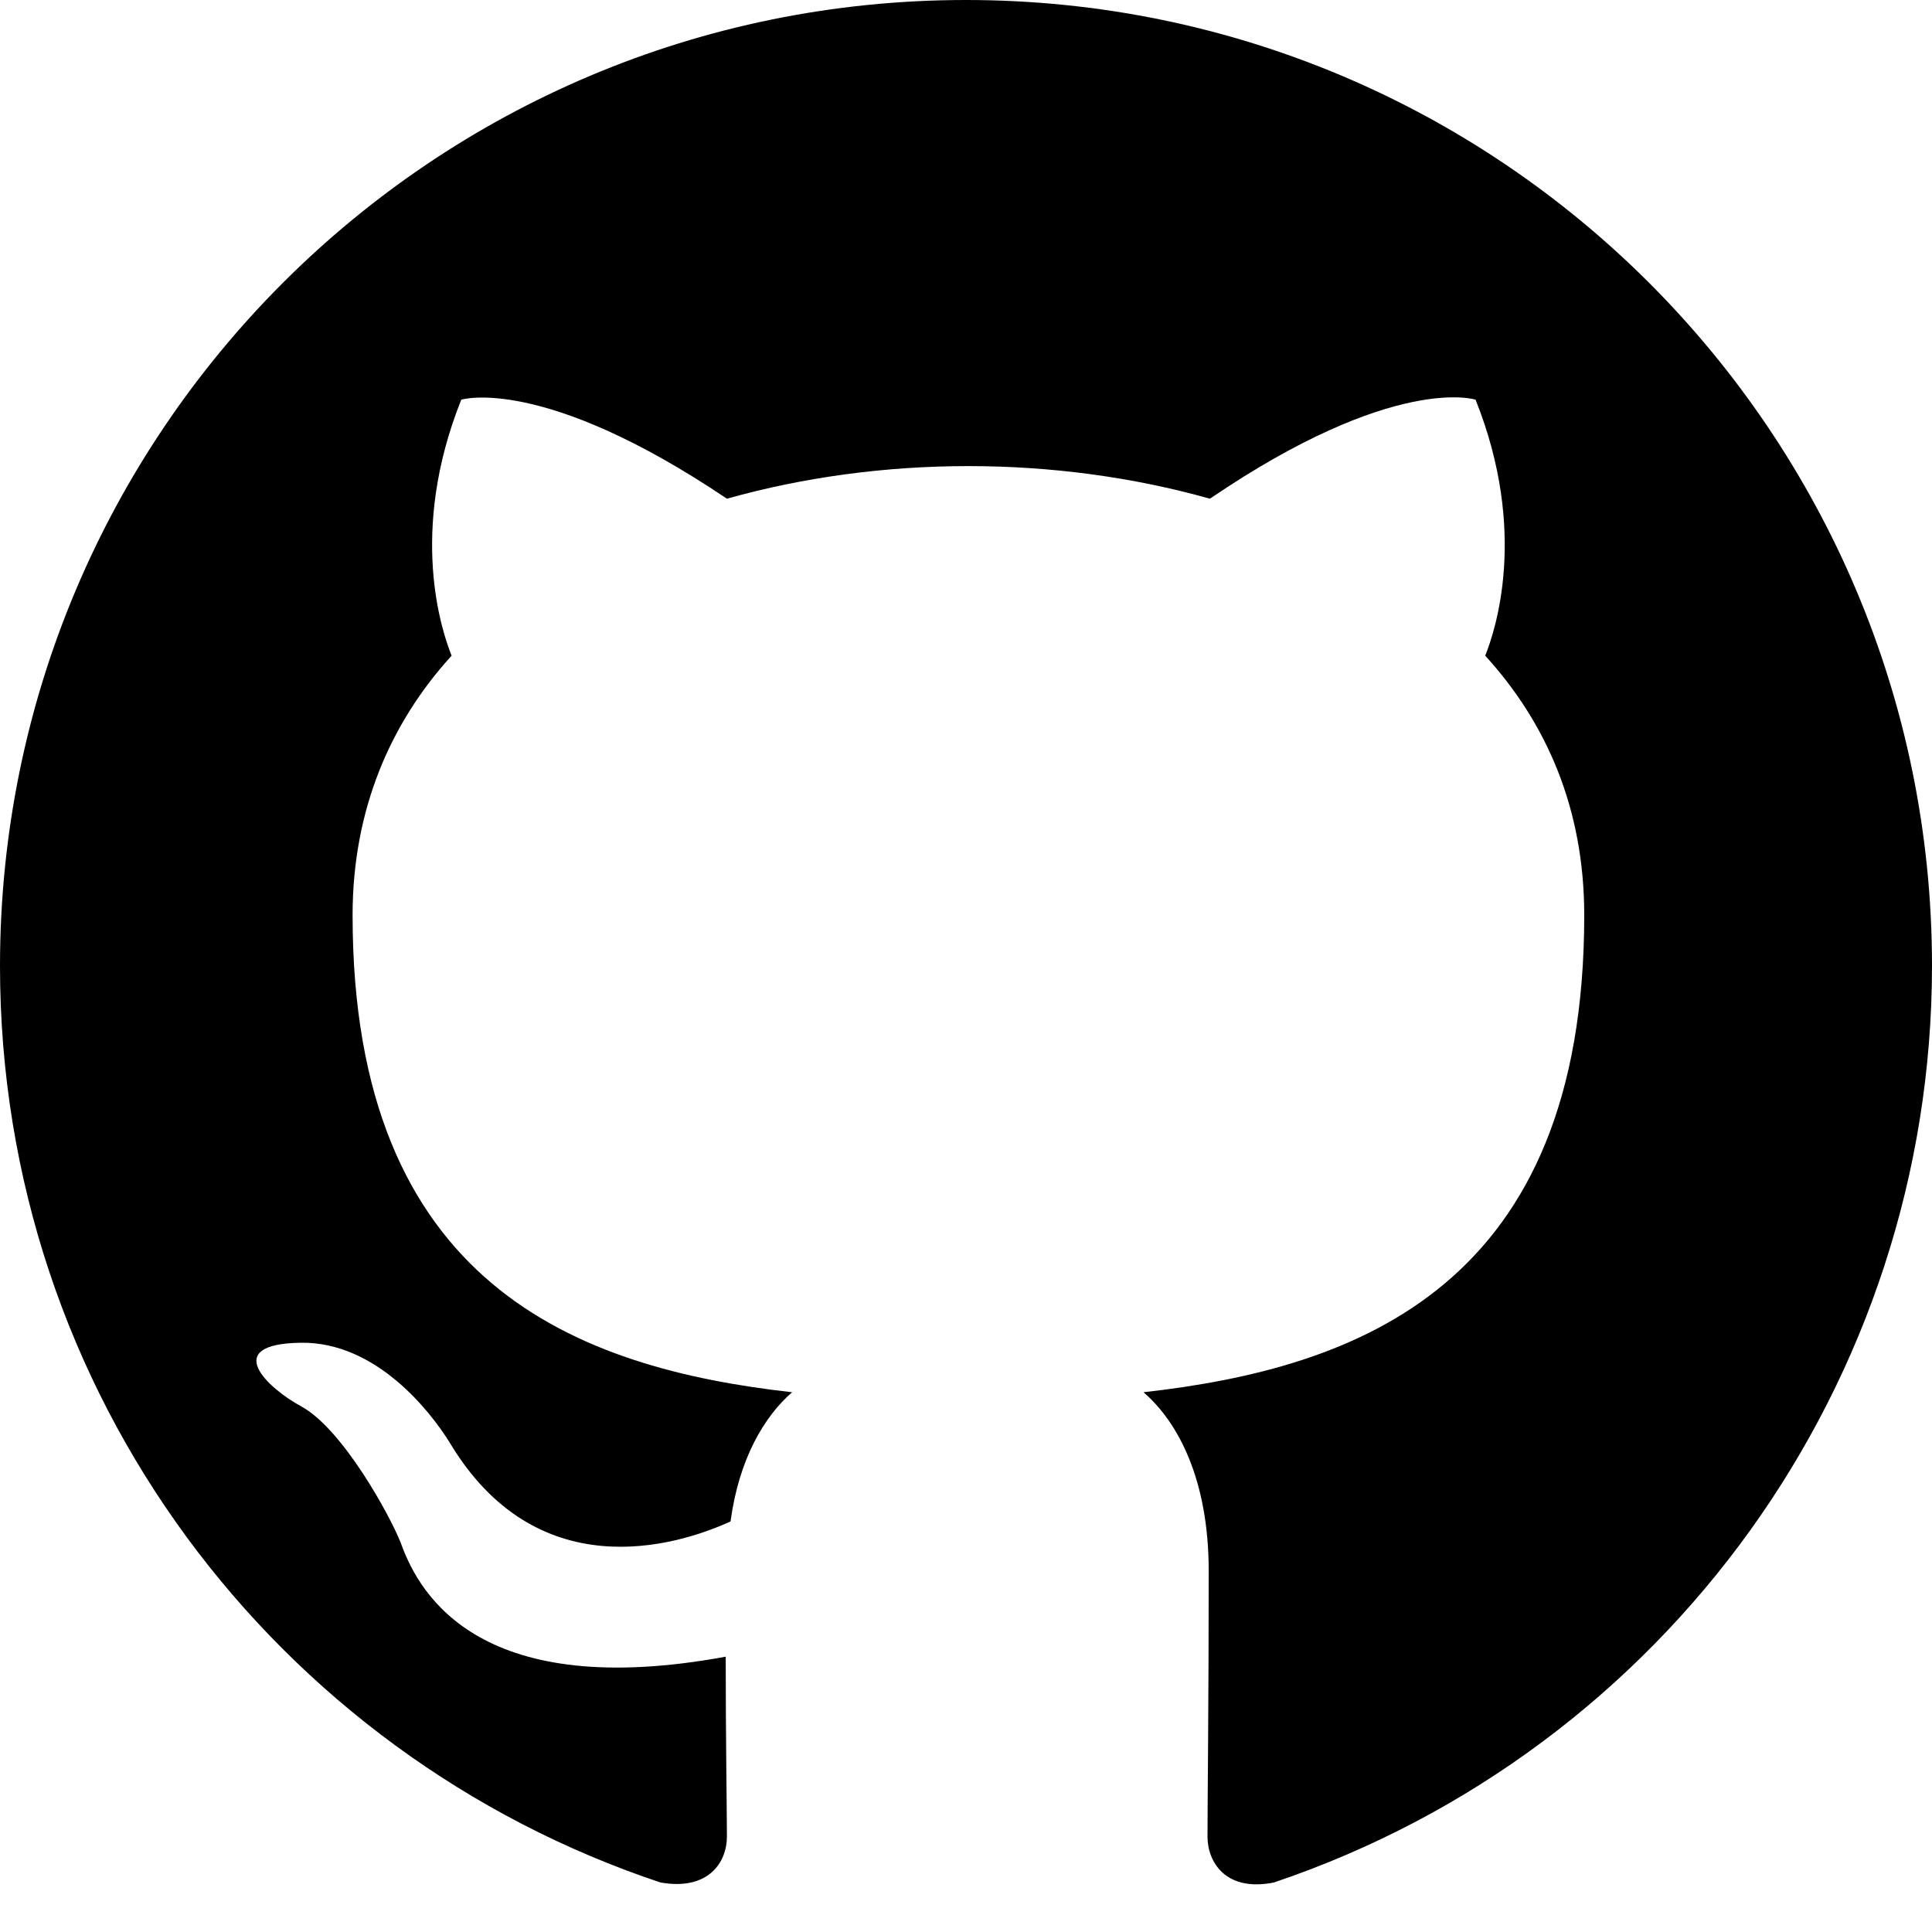
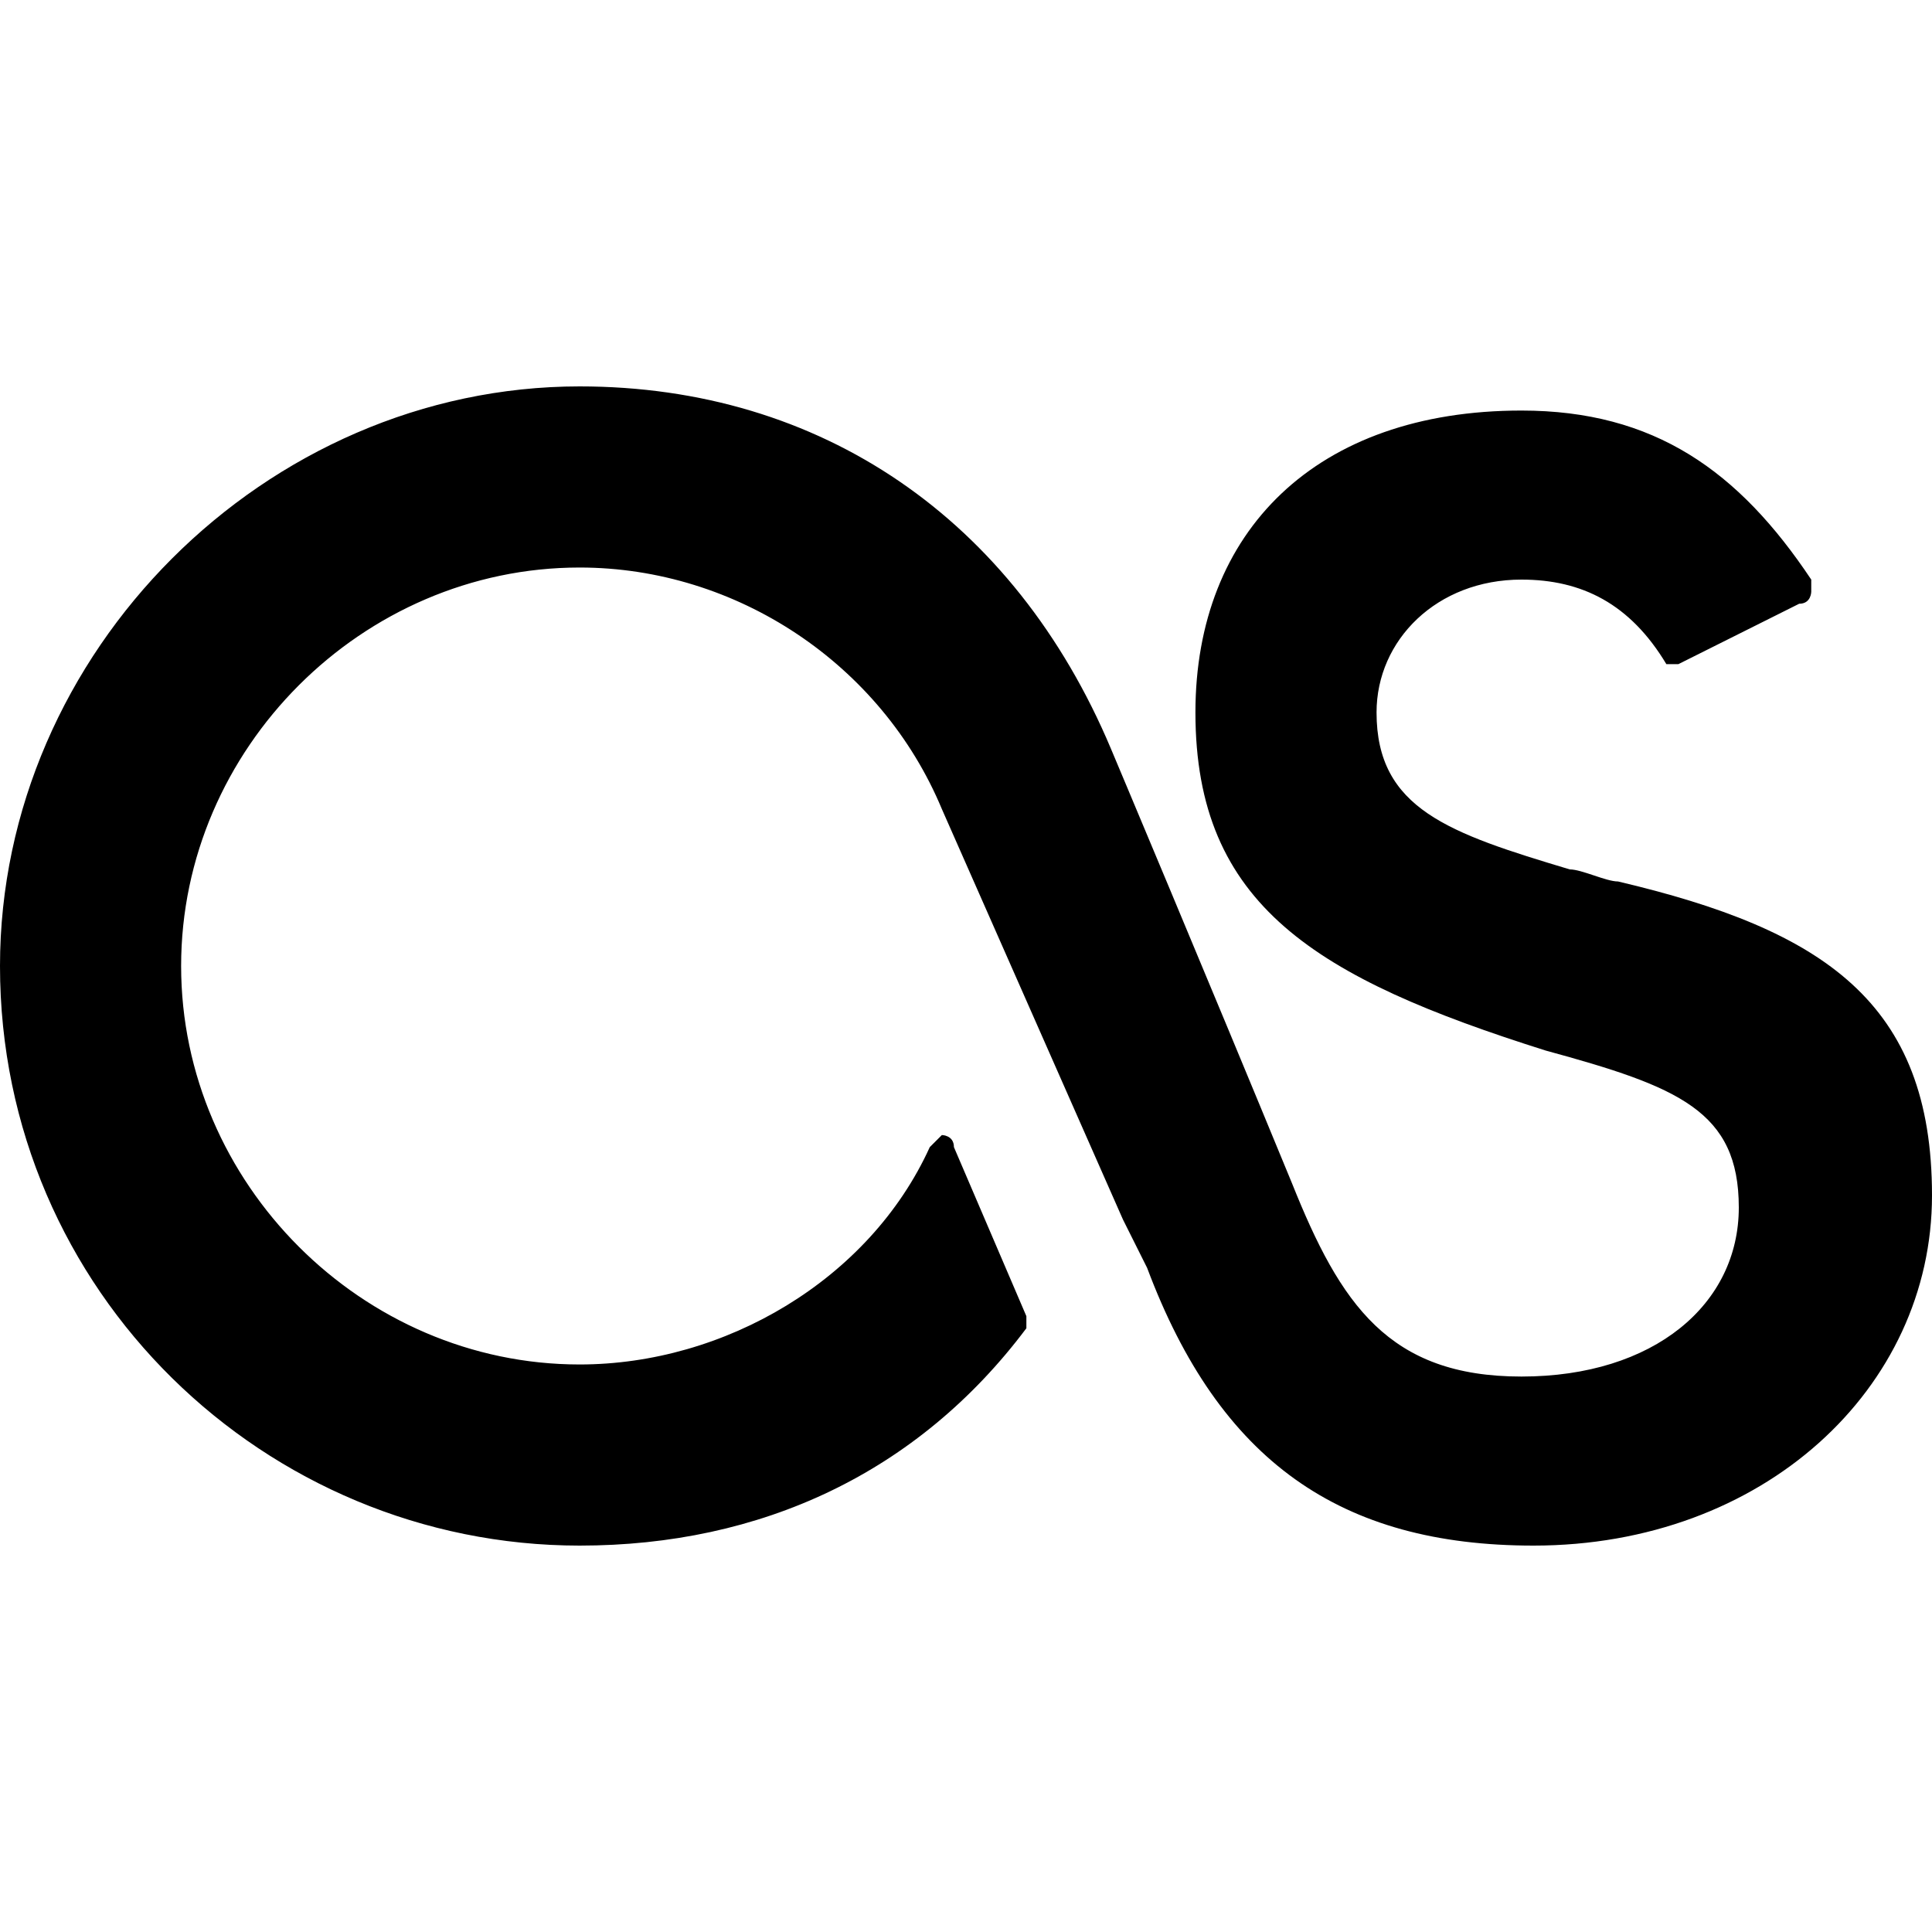
<svg xmlns="http://www.w3.org/2000/svg" class="icon__el" viewBox="0 0 16 16">
-   <path fill-rule="evenodd" d="M8 0C3.58 0 0 3.58 0 8c0 3.54 2.29 6.53 5.47 7.59.4.07.55-.17.55-.38 0-.19-.01-.82-.01-1.49-2.01.37-2.53-.49-2.69-.94-.09-.23-.48-.94-.82-1.13-.28-.15-.68-.52-.01-.53.63-.01 1.08.58 1.23.82.72 1.21 1.87.87 2.33.66.07-.52.28-.87.51-1.07-1.78-.2-3.64-.89-3.64-3.95 0-.87.31-1.59.82-2.15-.08-.2-.36-1.02.08-2.12 0 0 .67-.21 2.2.82.64-.18 1.32-.27 2-.27.68 0 1.36.09 2 .27 1.53-1.04 2.2-.82 2.2-.82.44 1.1.16 1.92.08 2.12.51.56.82 1.27.82 2.15 0 3.07-1.87 3.75-3.65 3.95.29.25.54.73.54 1.48 0 1.07-.01 1.93-.01 2.2 0 .21.15.46.55.38A8.013 8.013 0 0 0 16 8c0-4.42-3.58-8-8-8z" />
+   <path d="M12.7 12.8c-1.6 0-2.6-.7-3.2-2.3l-.2-.4-1.5-3.4c-.5-1.2-1.7-2-3-2C3 4.7 1.5 6.2 1.5 8s1.5 3.3 3.3 3.3c1.2 0 2.4-.7 2.9-1.8l.1-.1s.1 0 .1.1l.6 1.4v.1c-.9 1.2-2.2 1.8-3.7 1.8C2.2 12.8 0 10.7 0 8c0-2.6 2.2-4.8 4.8-4.8 2 0 3.6 1.1 4.4 3 0 0 .8 1.9 1.5 3.6.4 1 .8 1.6 1.9 1.6s1.8-.6 1.8-1.4c0-.8-.5-1-1.6-1.3-1.9-.6-2.9-1.2-2.9-2.8 0-1.5 1-2.5 2.7-2.5 1.1 0 1.8.5 2.4 1.4v.1s0 .1-.1.1l-1 .5h-.1c-.3-.5-.7-.7-1.2-.7-.7 0-1.2.5-1.2 1.1 0 .8.6 1 1.6 1.3.1 0 .3.1.4.1 1.7.4 2.6 1 2.6 2.6s-1.4 2.9-3.3 2.9z" />
</svg>
